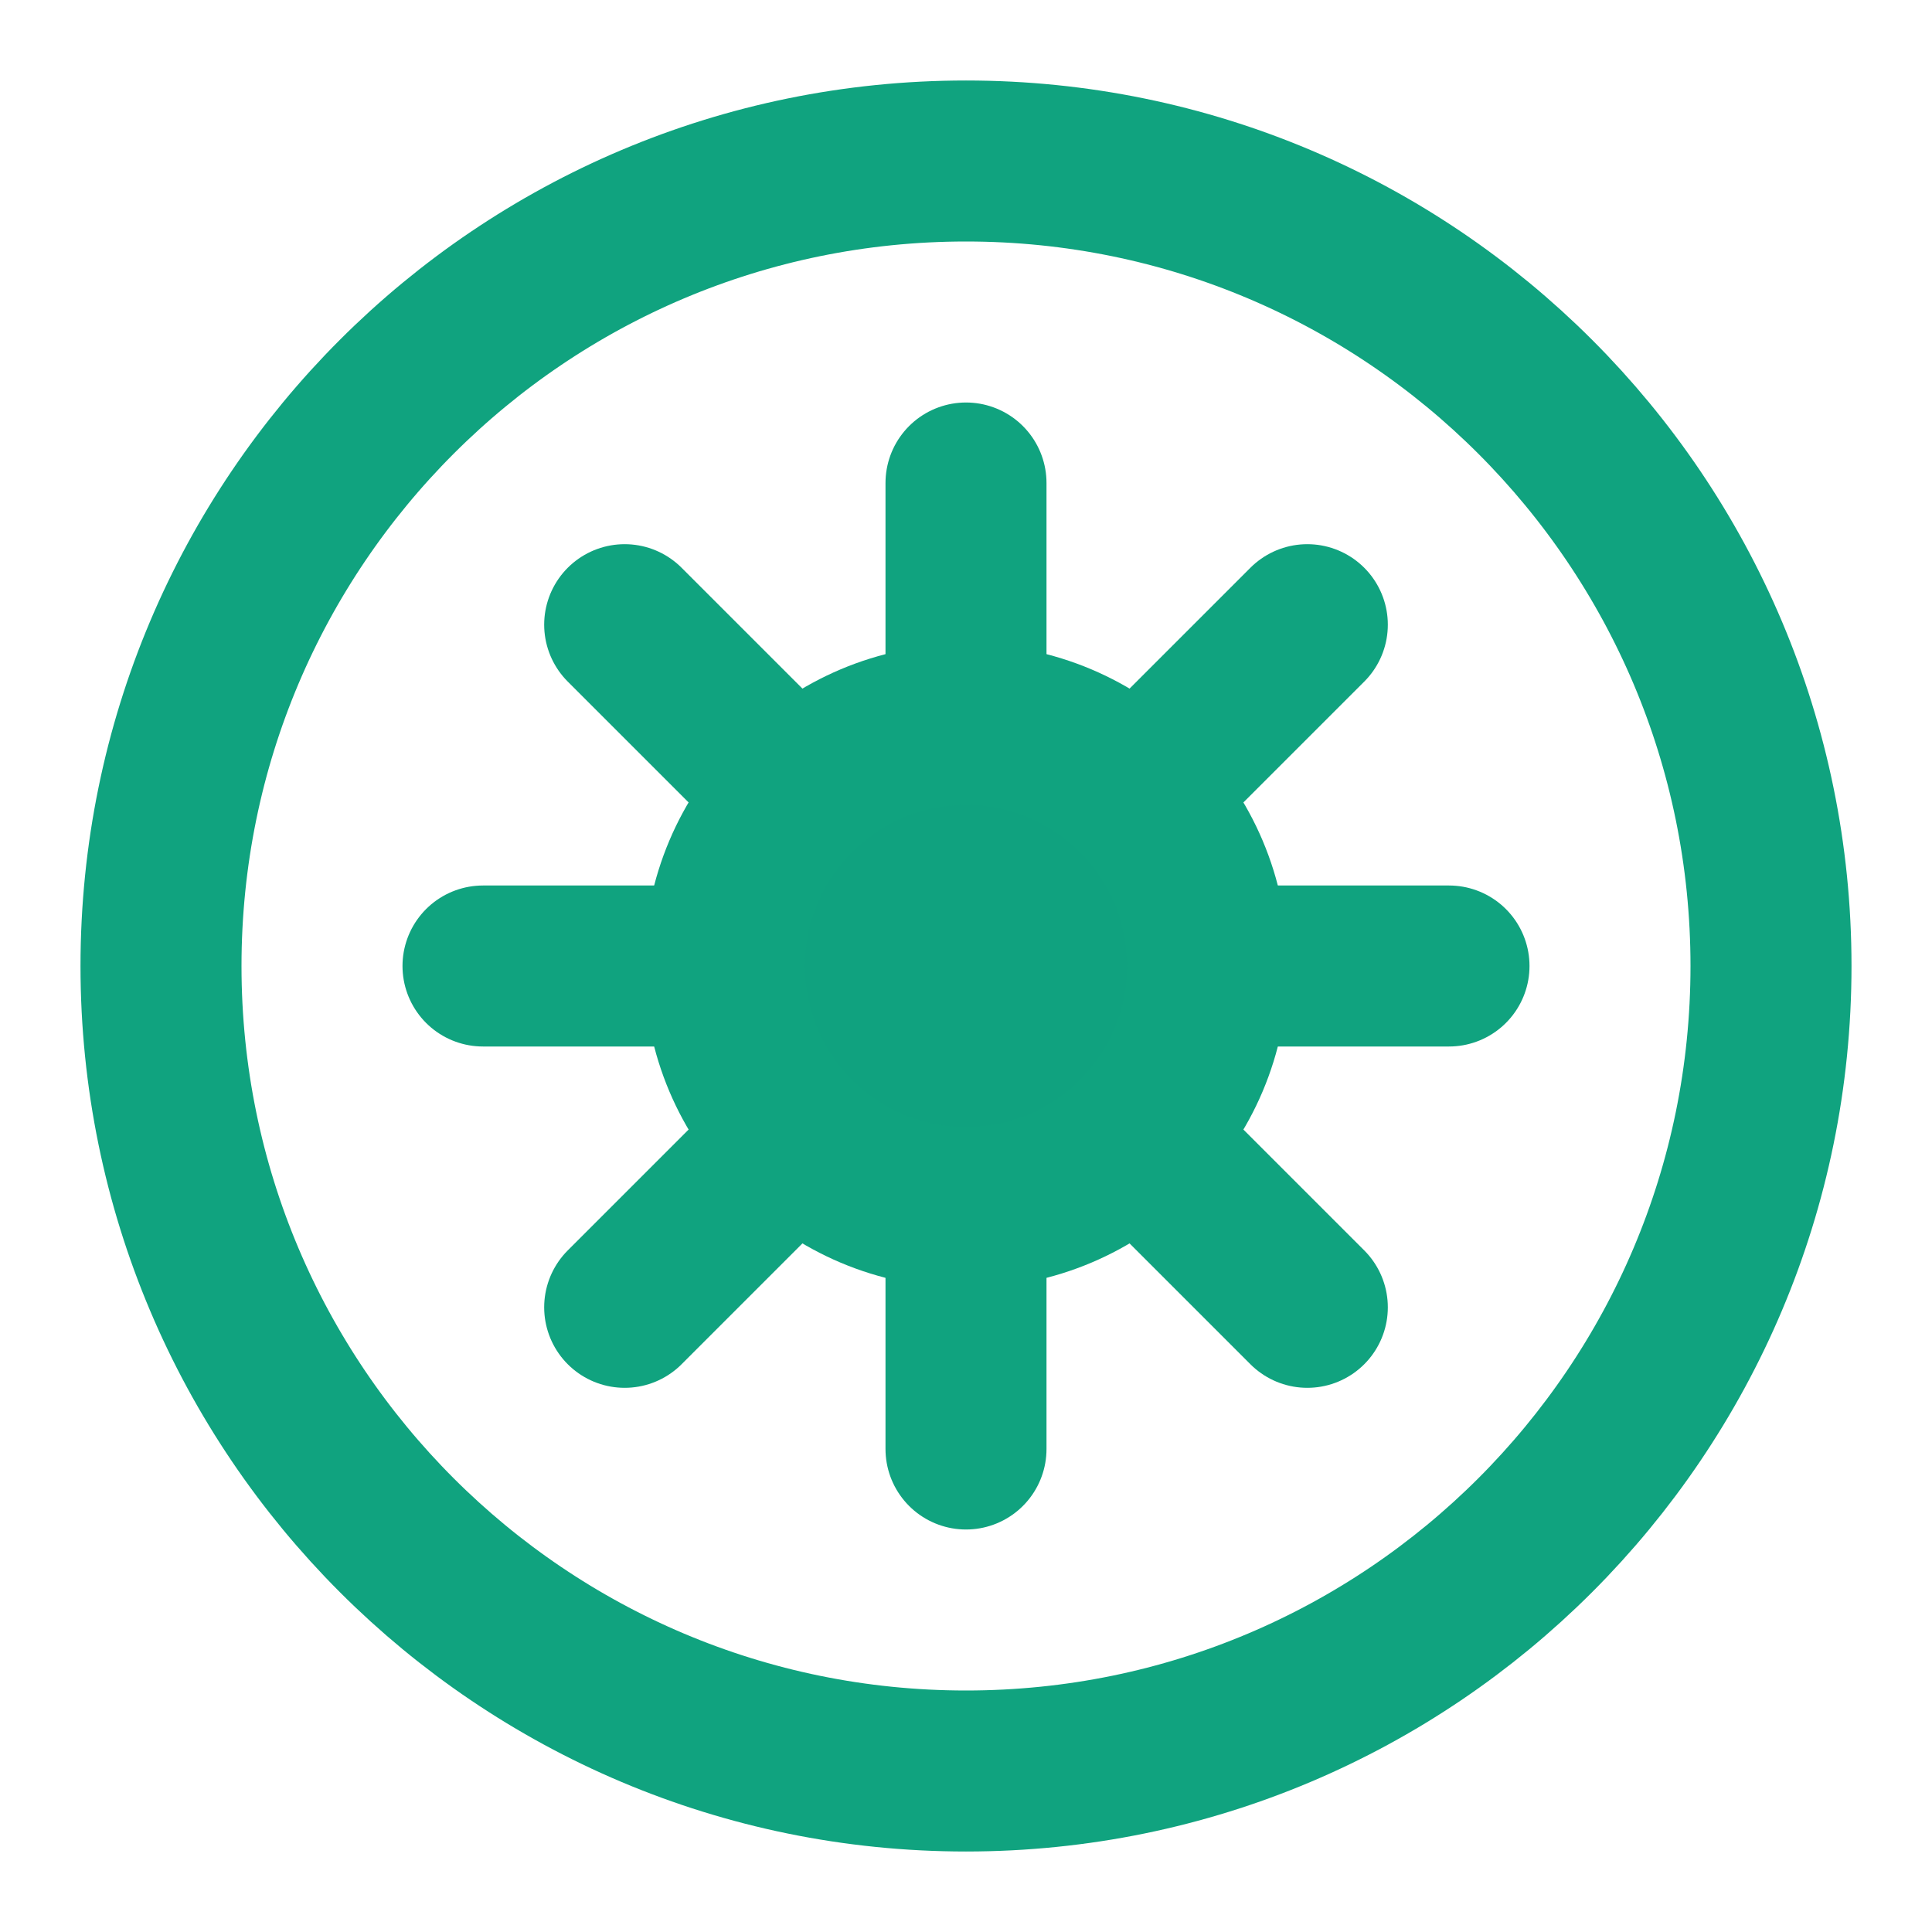
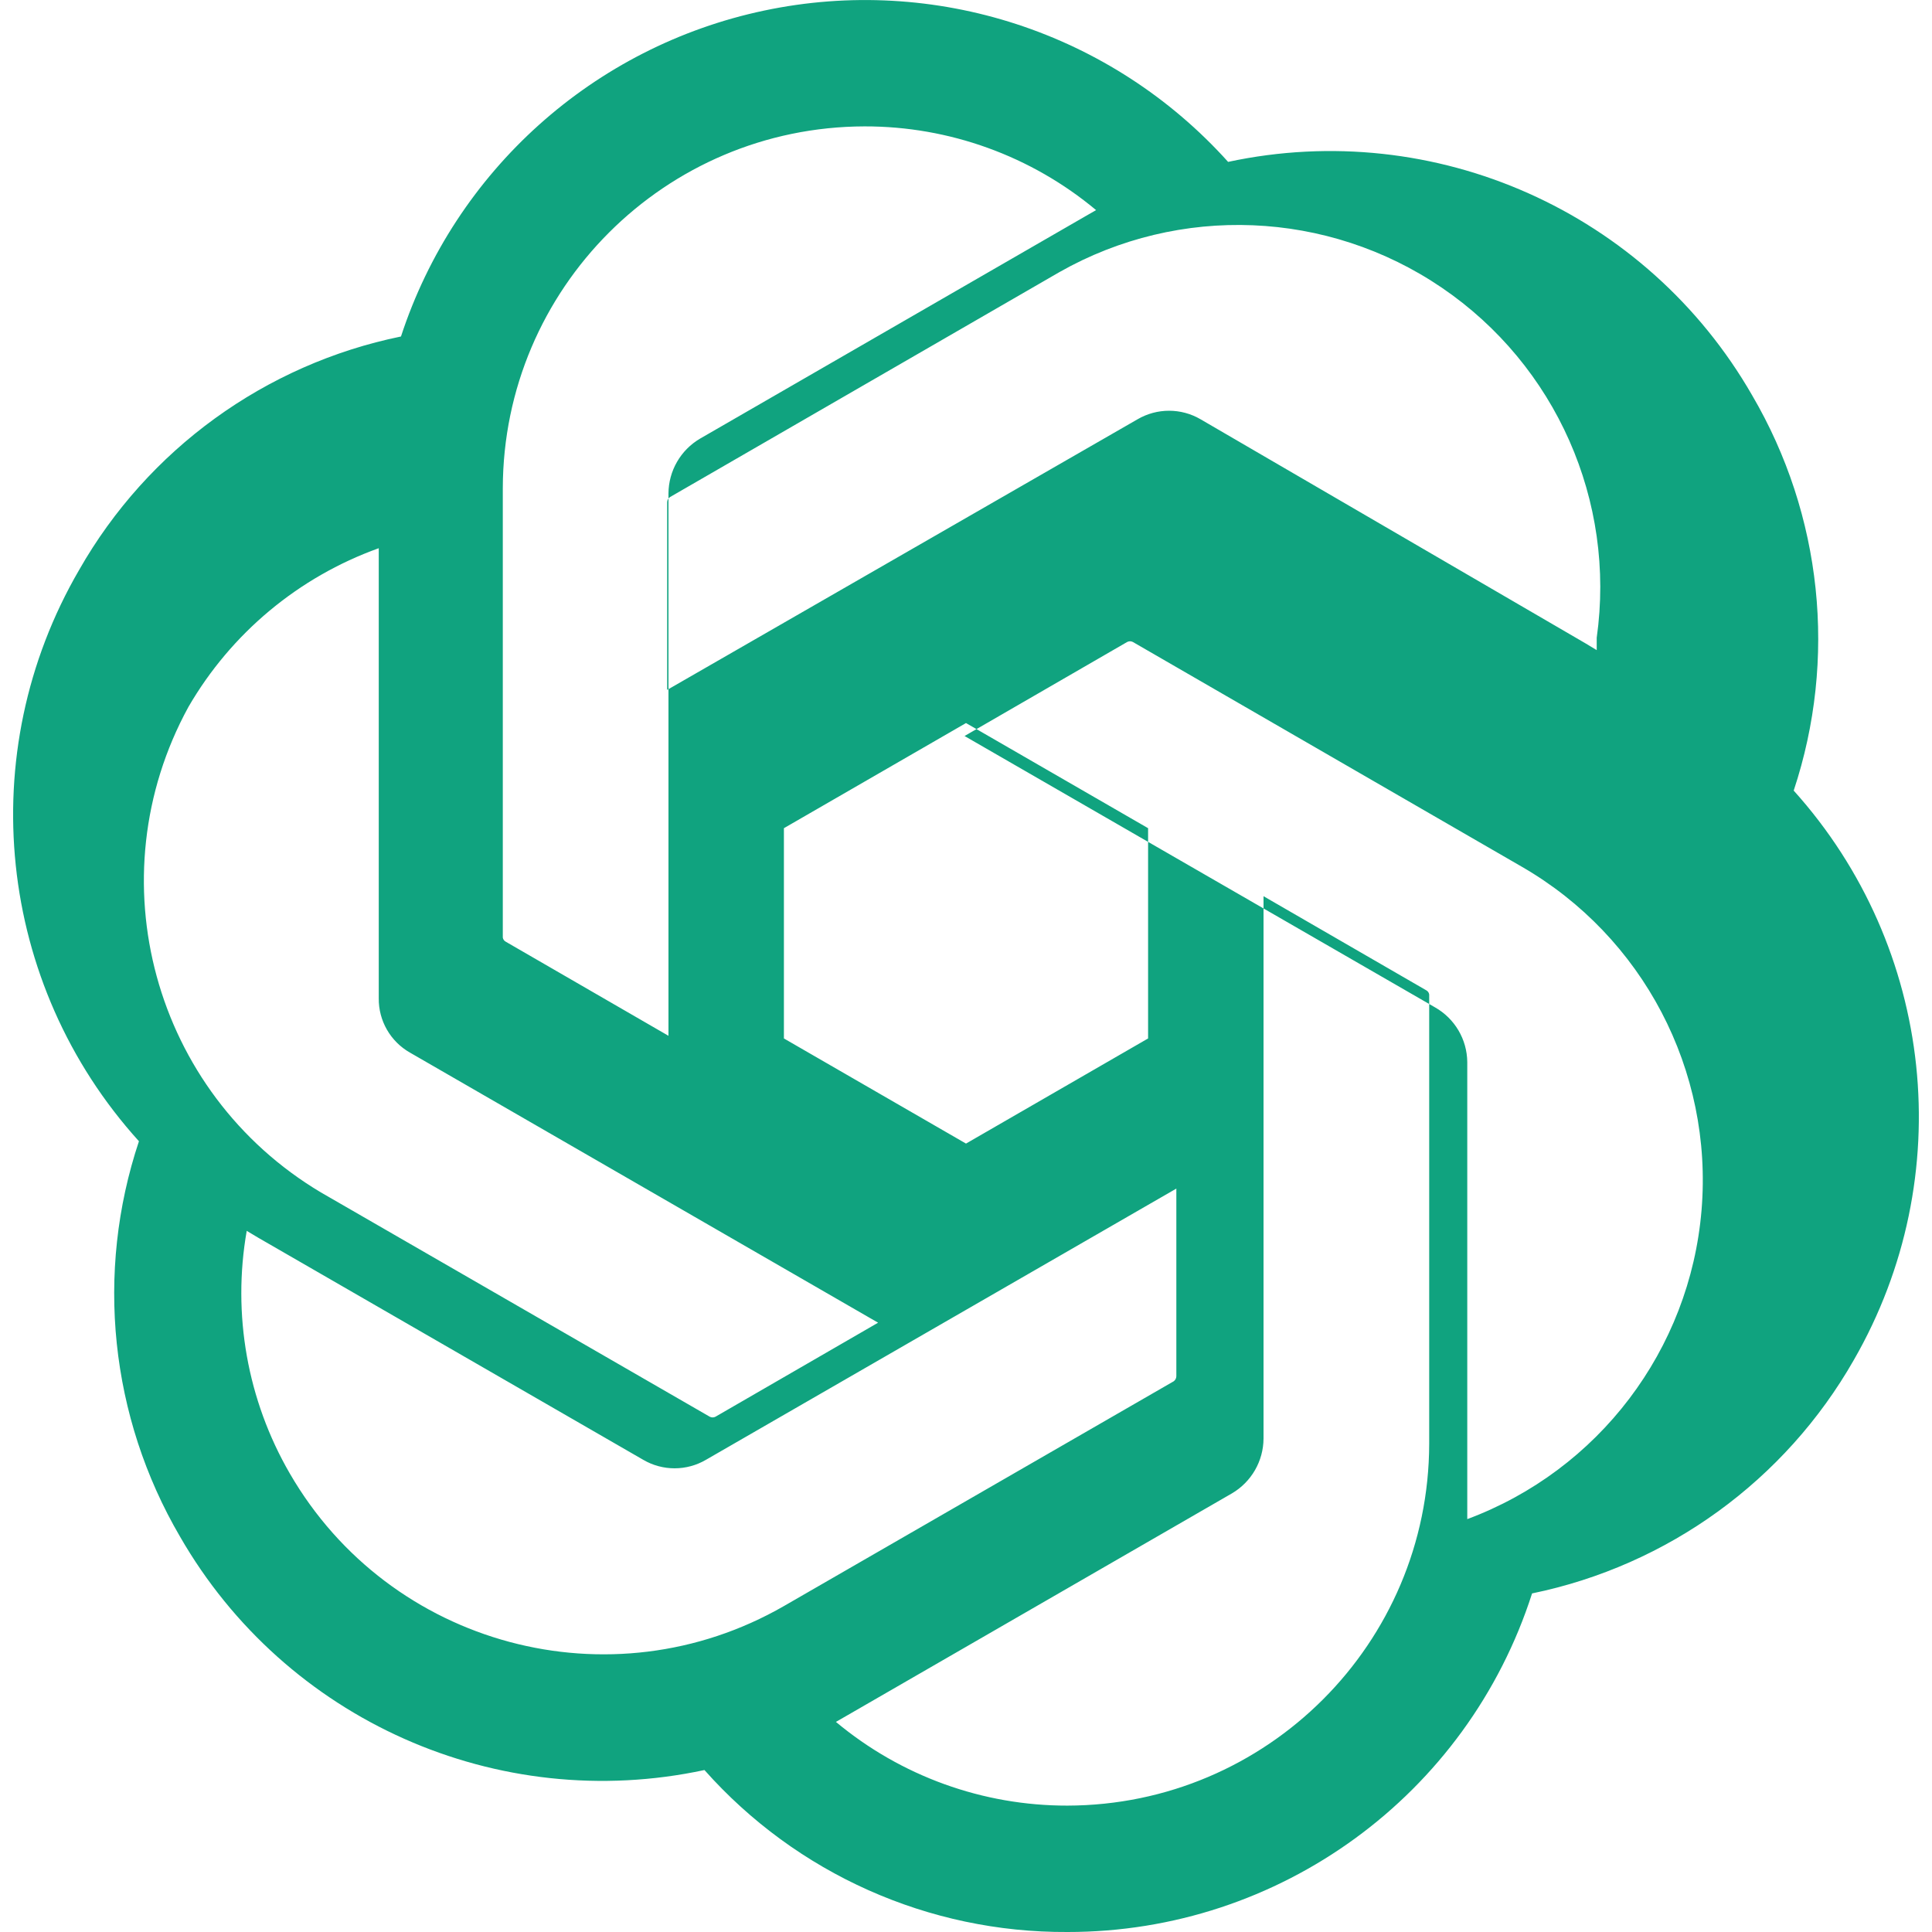
- <svg xmlns="http://www.w3.org/2000/svg" viewBox="0 0 24 24" fill="none" stroke="#10A37F" stroke-width="2" stroke-linecap="round" stroke-linejoin="round">
-   <path d="M12 2a10 10 0 0 1 10 10c0 5.523-4.477 10-10 10S2 17.523 2 12 6.477 2 12 2z" />
-   <path d="M12 6v12" />
-   <path d="M6 12h12" />
-   <path d="m7.76 7.76 8.48 8.48" />
-   <path d="m16.24 7.76-8.48 8.48" />
-   <circle cx="12" cy="12" r="3" fill="#10A37F" fill-opacity="0.2" />
+ <svg xmlns="http://www.w3.org/2000/svg" viewBox="0 0 24 24" width="100%" height="100%">
+   <path fill="#10A37F" d="M22.282 9.821a5.985 5.985 0 0 0-.516-4.91 6.046 6.046 0 0 0-6.51-2.9A6.065 6.065 0 0 0 4.981 4.18a5.985 5.985 0 0 0-3.998 2.9 6.046 6.046 0 0 0 .743 7.097 5.98 5.98 0 0 0 .51 4.911 6.051 6.051 0 0 0 6.515 2.9A5.985 5.985 0 0 0 13.26 24a6.056 6.056 0 0 0 5.772-4.206 5.99 5.99 0 0 0 3.997-2.9 6.056 6.056 0 0 0-.747-7.073zM13.26 22.43a4.476 4.476 0 0 1-2.876-1.04l.141-.081 4.779-2.758a.795.795 0 0 0 .392-.681v-6.737l2.02 1.168a.071.071 0 0 1 .038.052v5.583a4.504 4.504 0 0 1-4.494 4.494zM3.6 18.304a4.47 4.47 0 0 1-.535-3.014l.142.085 4.783 2.759a.771.771 0 0 0 .78 0l5.843-3.369v2.332a.08.08 0 0 1-.033.062L9.74 19.95a4.5 4.5 0 0 1-6.14-1.646zM2.34 8.783a4.485 4.485 0 0 1 2.365-1.973V12.4a.766.766 0 0 0 .388.676l5.815 3.355-2.02 1.168a.076.076 0 0 1-.071 0l-4.83-2.786A4.504 4.504 0 0 1 2.34 8.783zm15.485 3.73l-5.843-3.37 2.02-1.168a.076.076 0 0 1 .071 0l4.83 2.791a4.494 4.494 0 0 1-.676 8.105v-5.678a.79.79 0 0 0-.402-.68zm2.01-4.437l-.141-.085-4.779-2.782a.776.776 0 0 0-.785 0L8.288 8.57V6.238a.08.08 0 0 1 .033-.062l4.84-2.796a4.499 4.499 0 0 1 6.674 4.542zM10.74 1.57a4.476 4.476 0 0 1 2.876 1.04l-.141.081-4.779 2.758a.795.795 0 0 0-.392.681v6.737l-2.02-1.168a.071.071 0 0 1-.038-.052V6.064A4.504 4.504 0 0 1 10.74 1.57zm-1.002 8.718l2.262-1.306 2.262 1.306v2.612l-2.262 1.306-2.262-1.306z" />
</svg>
